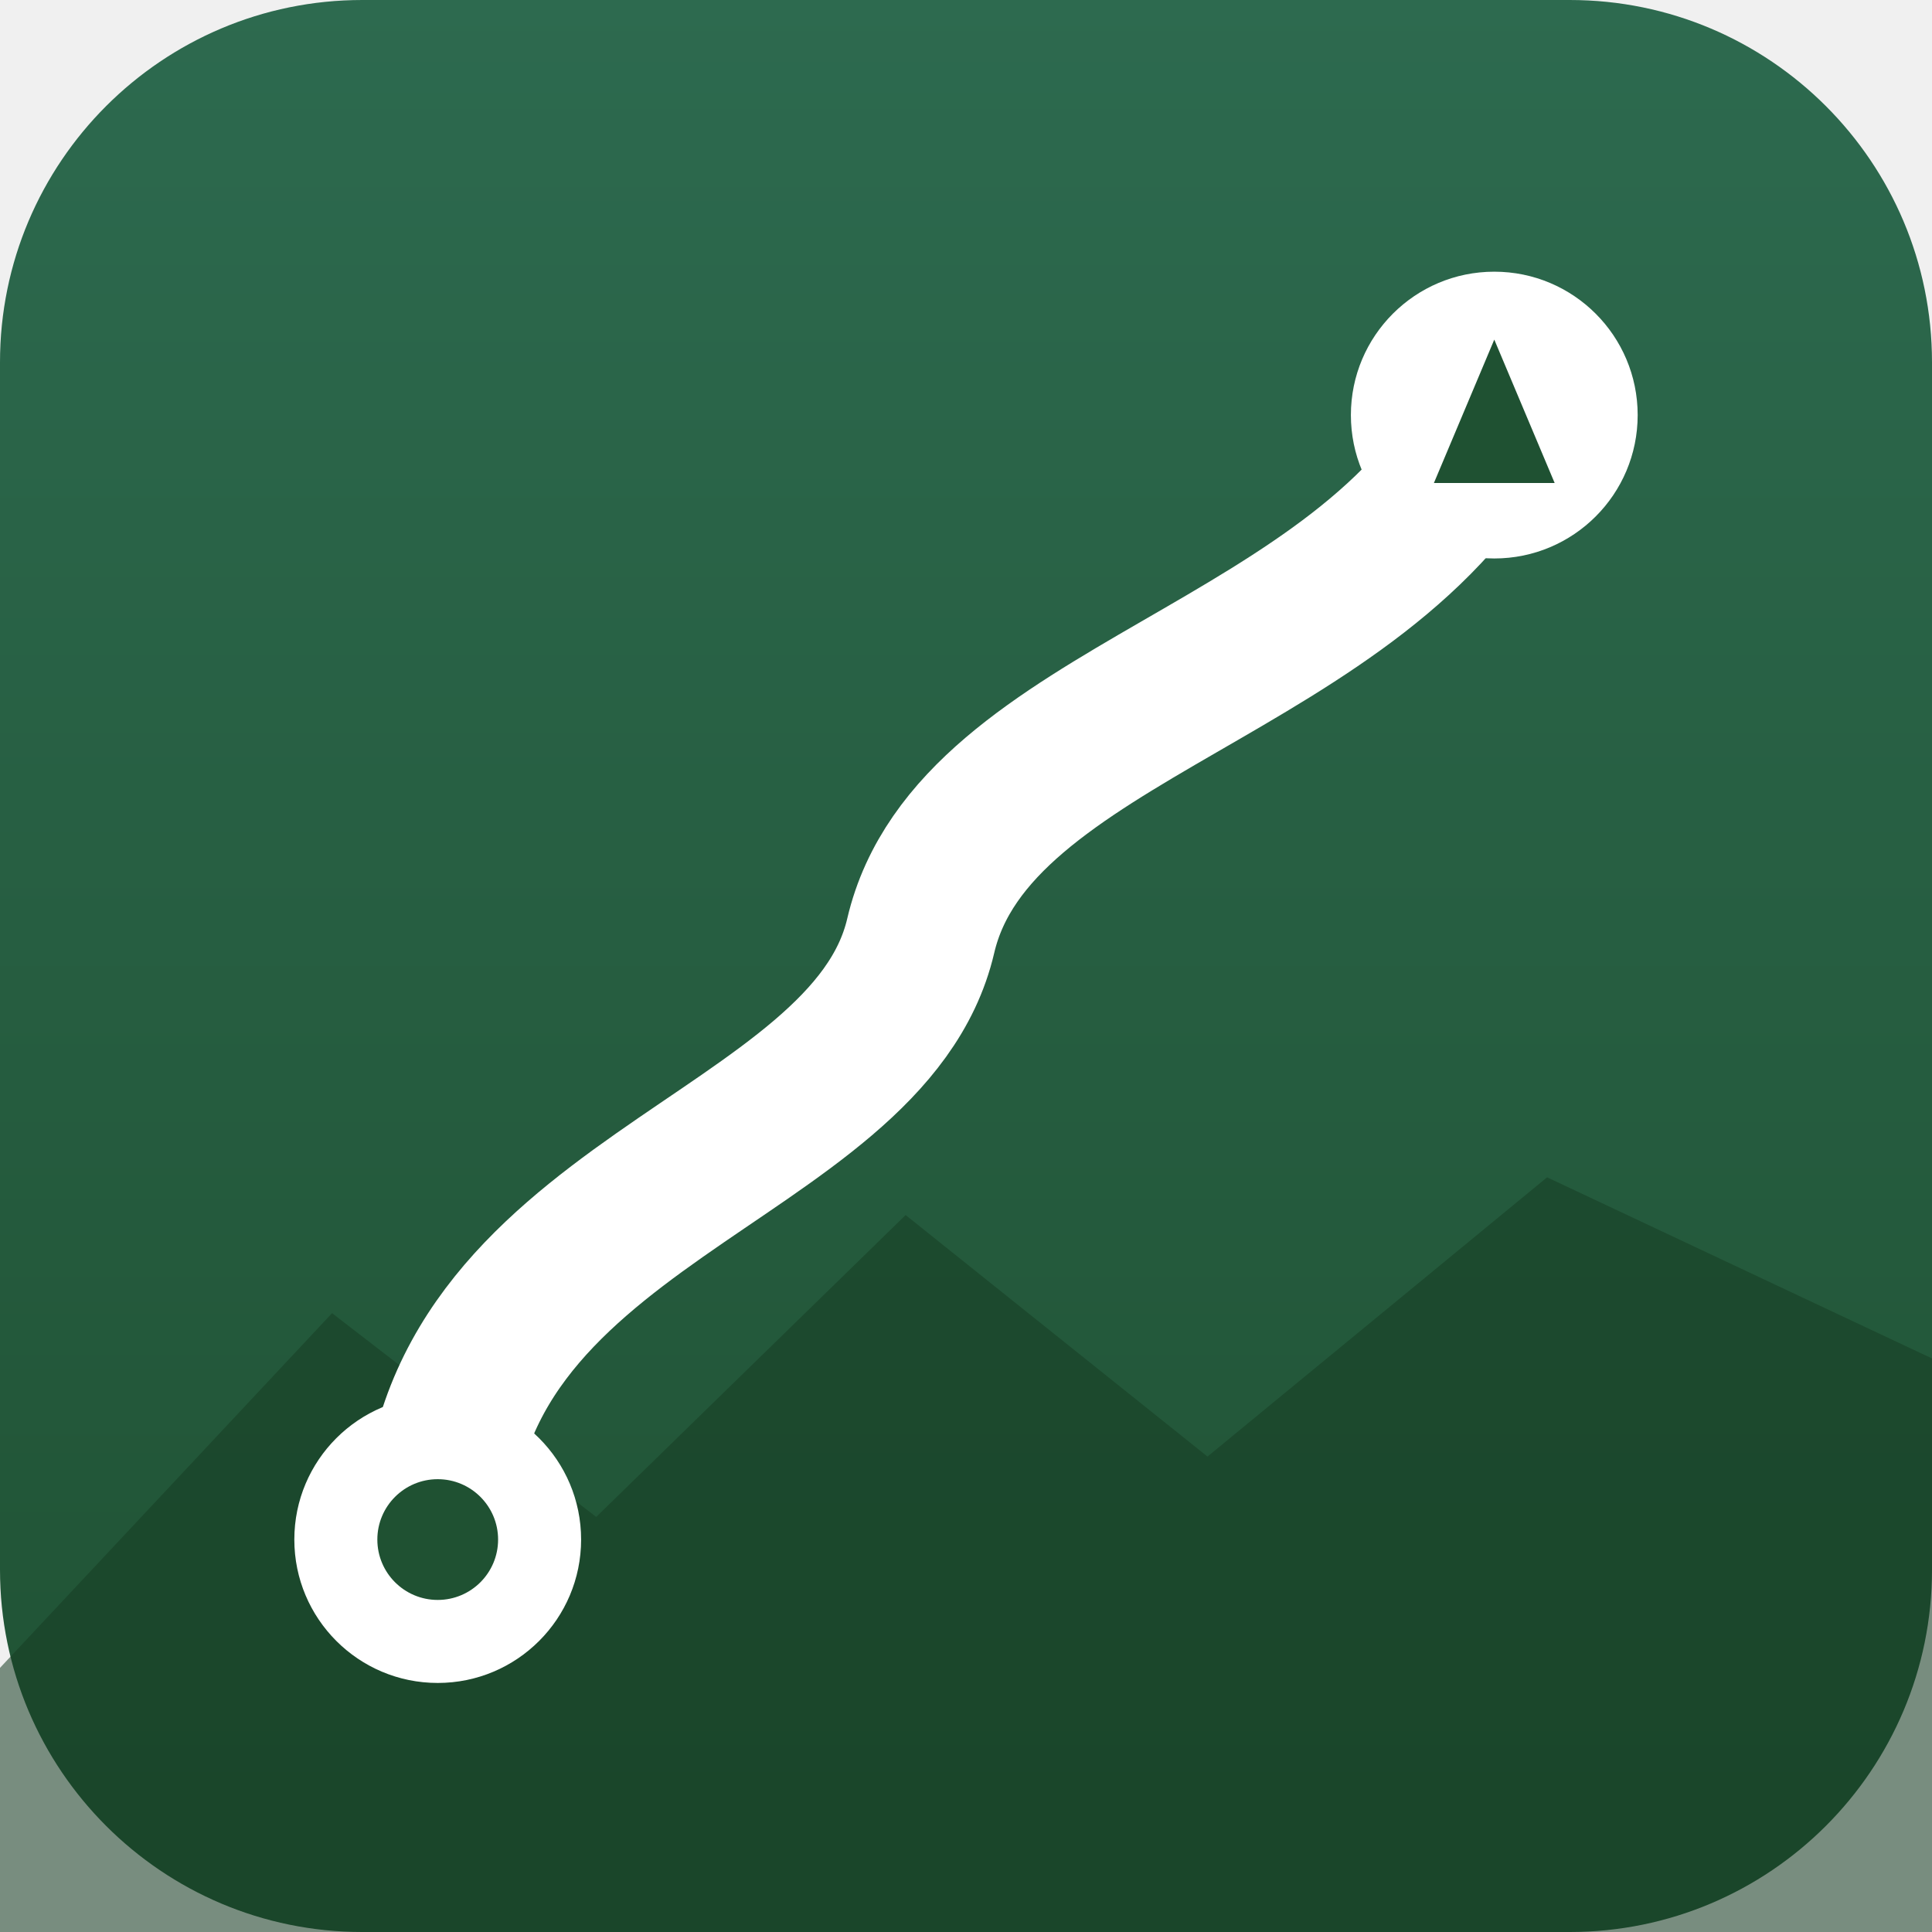
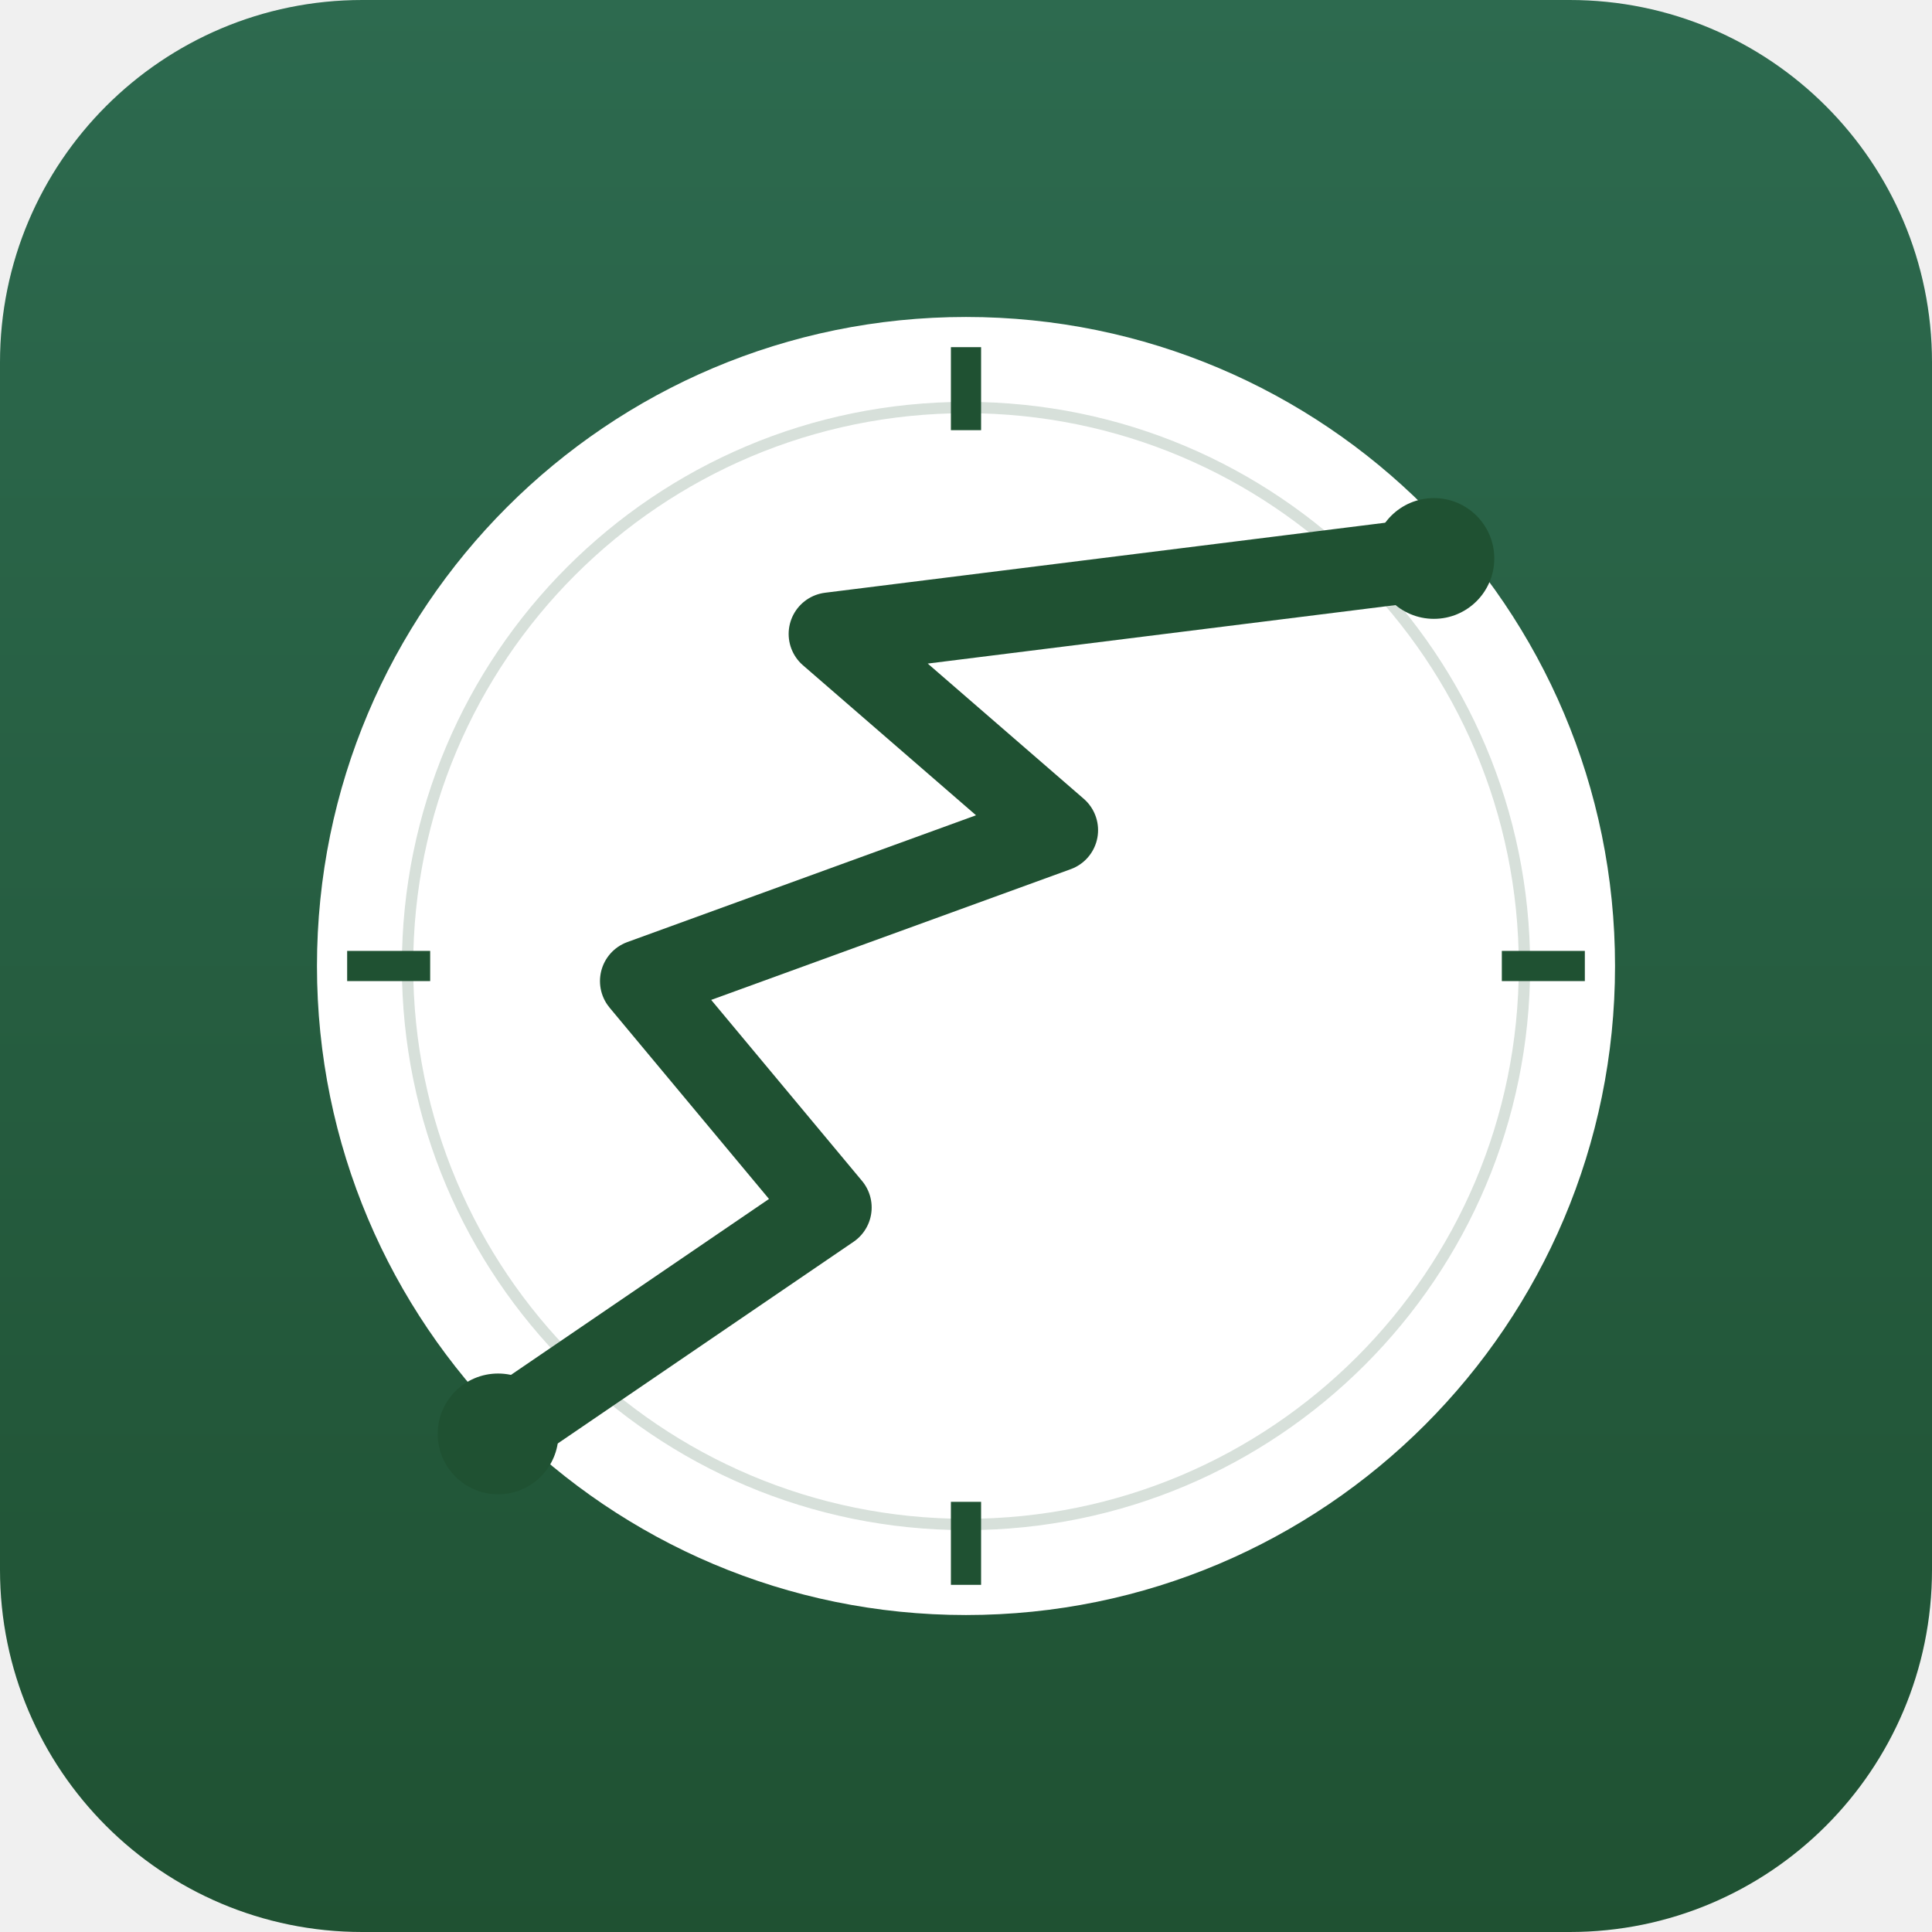
<svg xmlns="http://www.w3.org/2000/svg" viewBox="0 0 512 512" width="512" height="512">
  <defs>
    <linearGradient id="bg" x1="0" y1="0" x2="0" y2="1">
      <stop offset="0" stop-color="#2d6a4f" />
      <stop offset="1" stop-color="#1f5132" />
    </linearGradient>
  </defs>
  <rect width="512" height="512" rx="96" ry="96" fill="url(#bg)" />
-   <path d="M 0 442 L 88 348 L 158 402 L 240 322 L 320 386 L 410 312 L 512 360 L 512 512 L 0 512 Z" fill="#163d23" opacity="0.55" />
-   <path d="M 116 408 C 116 318 230 308 244 248 C 258 188 362 178 396 110" fill="none" stroke="#ffffff" stroke-width="40" stroke-linecap="round" stroke-linejoin="round" />
-   <circle cx="116" cy="408" r="38" fill="#ffffff" />
-   <circle cx="116" cy="408" r="16" fill="#1f5132" />
-   <circle cx="396" cy="110" r="38" fill="#ffffff" />
-   <polygon points="380,128 396,90 412,128" fill="#1f5132" />
+   <circle cx="256" cy="256" r="172" fill="#ffffff" />
+   <circle cx="256" cy="256" r="148" fill="none" stroke="#1f5132" stroke-width="3" opacity="0.18" />
+   <g fill="#1f5132">
+     <rect x="252" y="92" width="8" height="22" />
+     <rect x="252" y="398" width="8" height="22" />
+     <rect x="92" y="252" width="22" height="8" />
+     <rect x="398" y="252" width="22" height="8" />
+   </g>
+   <path d="M 132 380 L 220 320 L 170 260 L 280 220 L 220 168 L 380 148" fill="none" stroke="#1f5132" stroke-width="22" stroke-linecap="round" stroke-linejoin="round" />
+   <circle cx="132" cy="380" r="16" fill="#1f5132" />
+   <circle cx="380" cy="148" r="16" fill="#1f5132" />
</svg>
